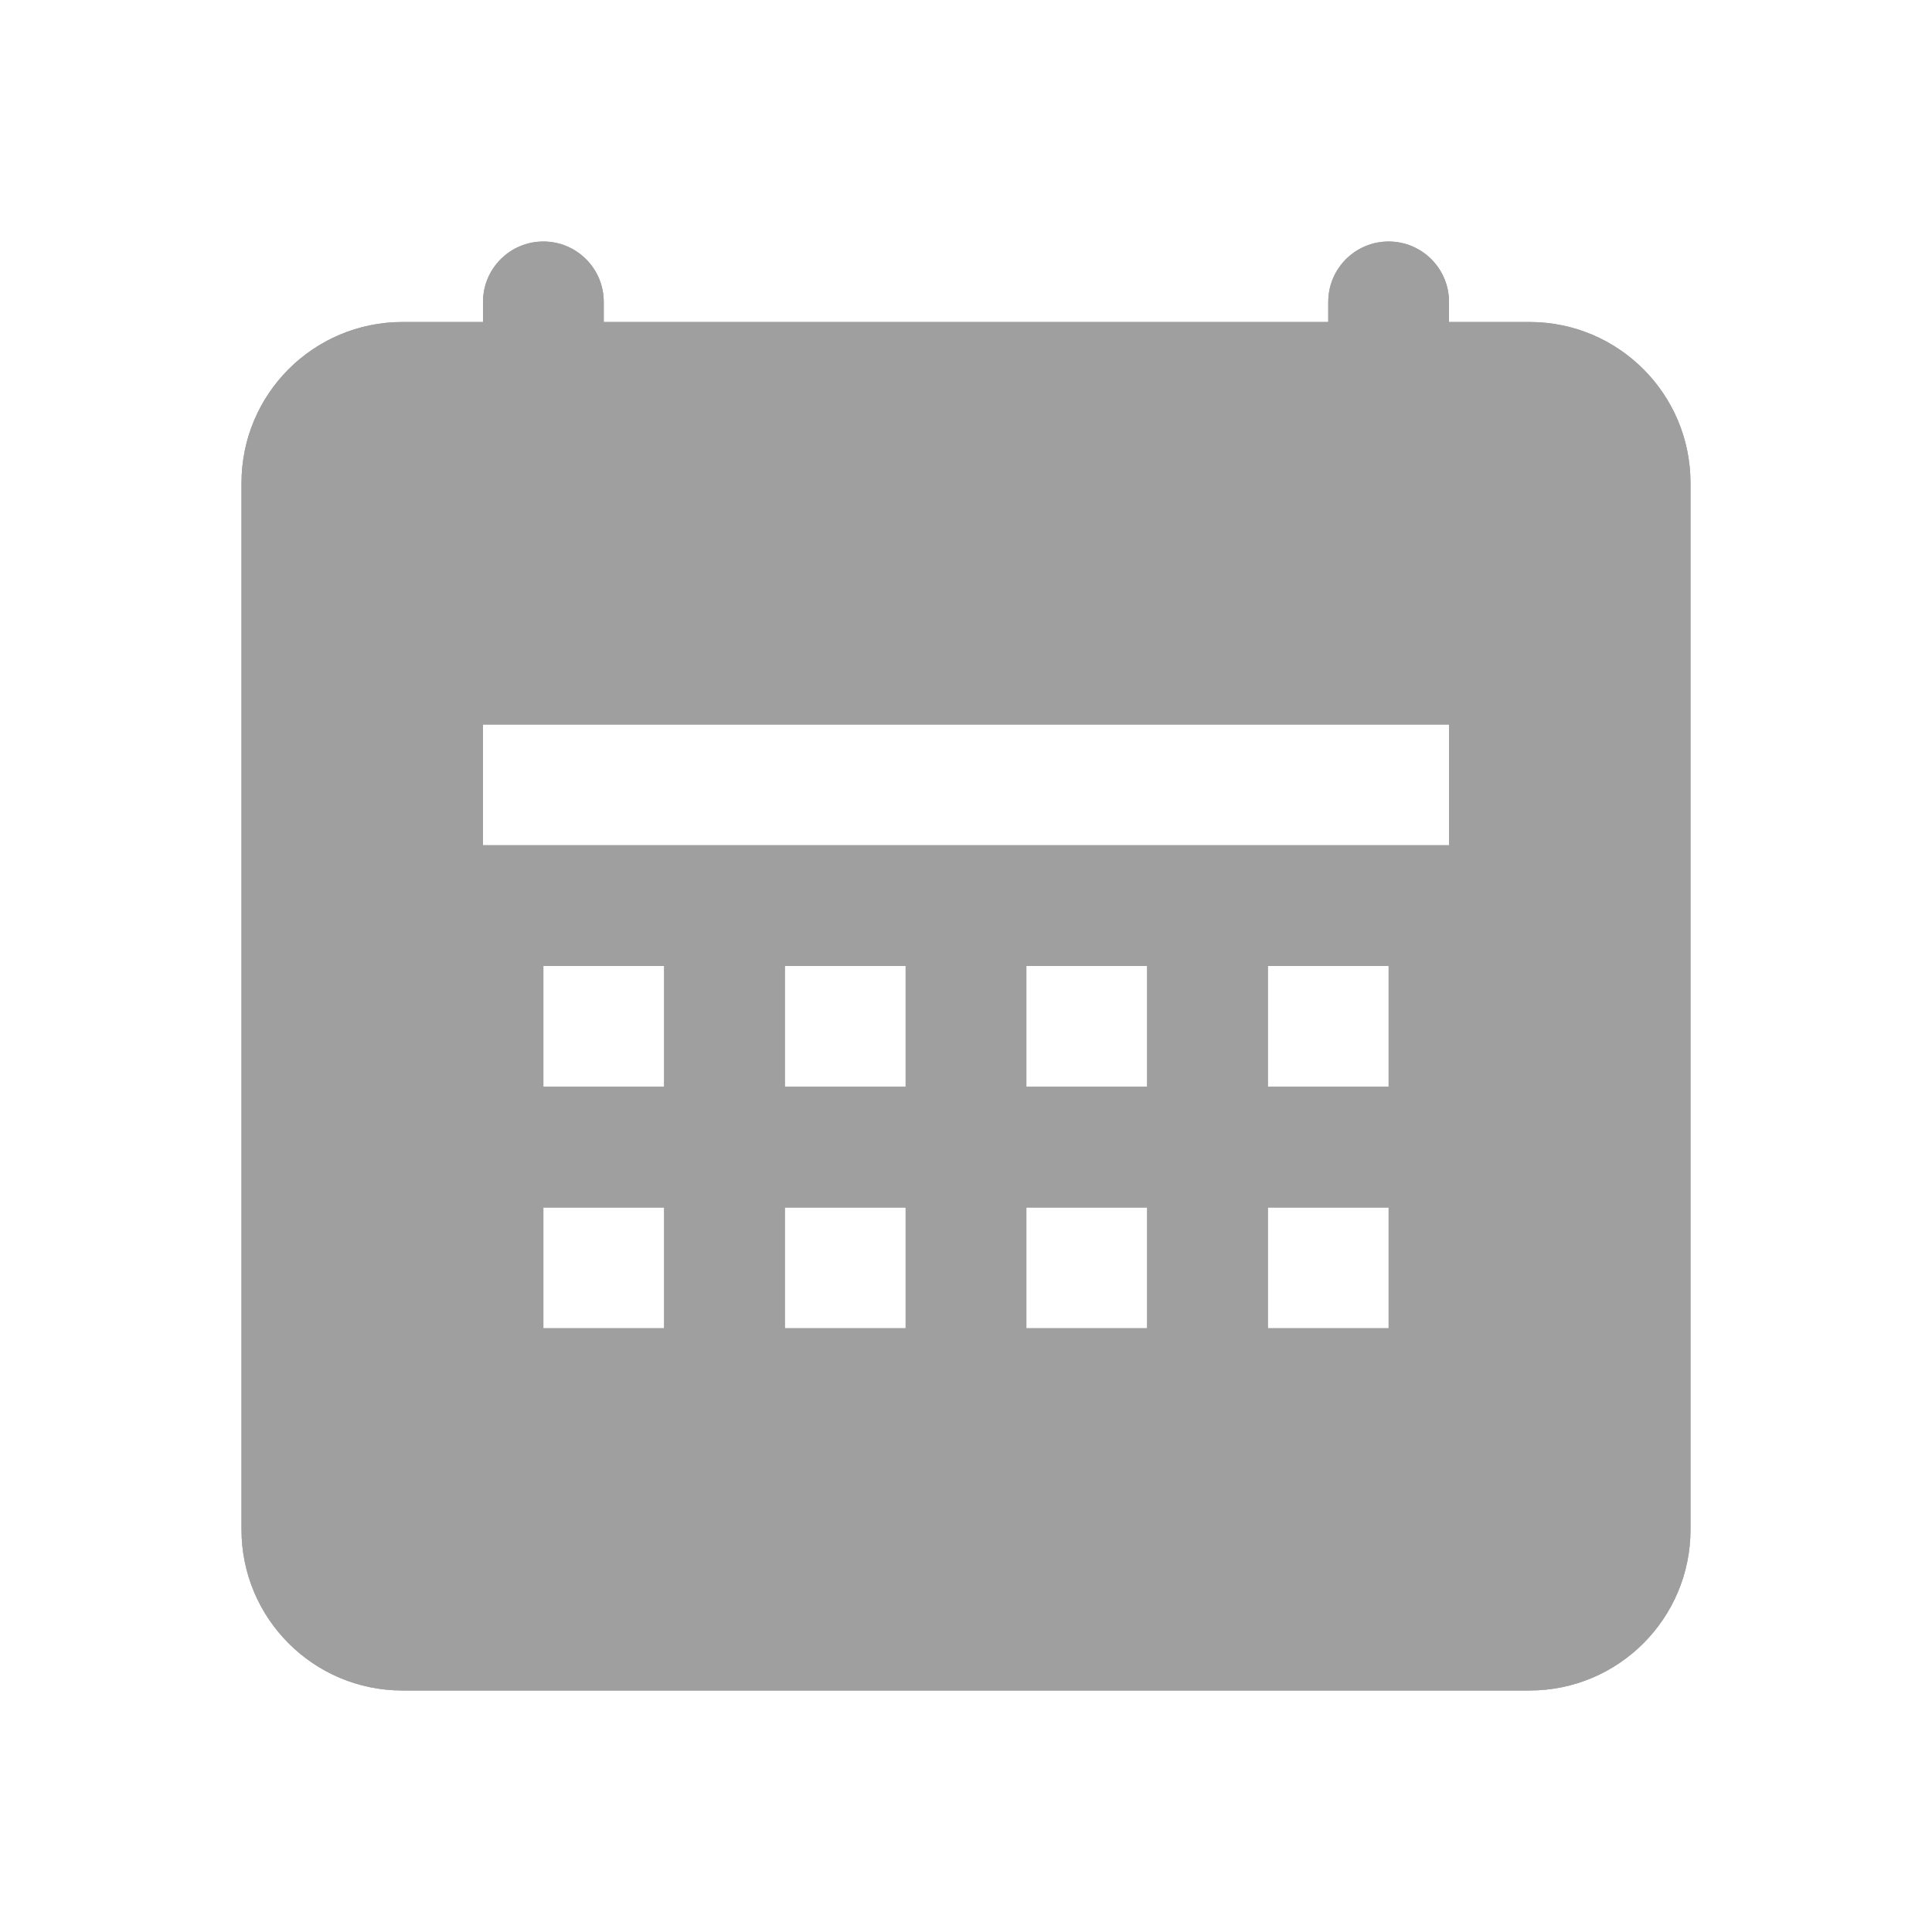
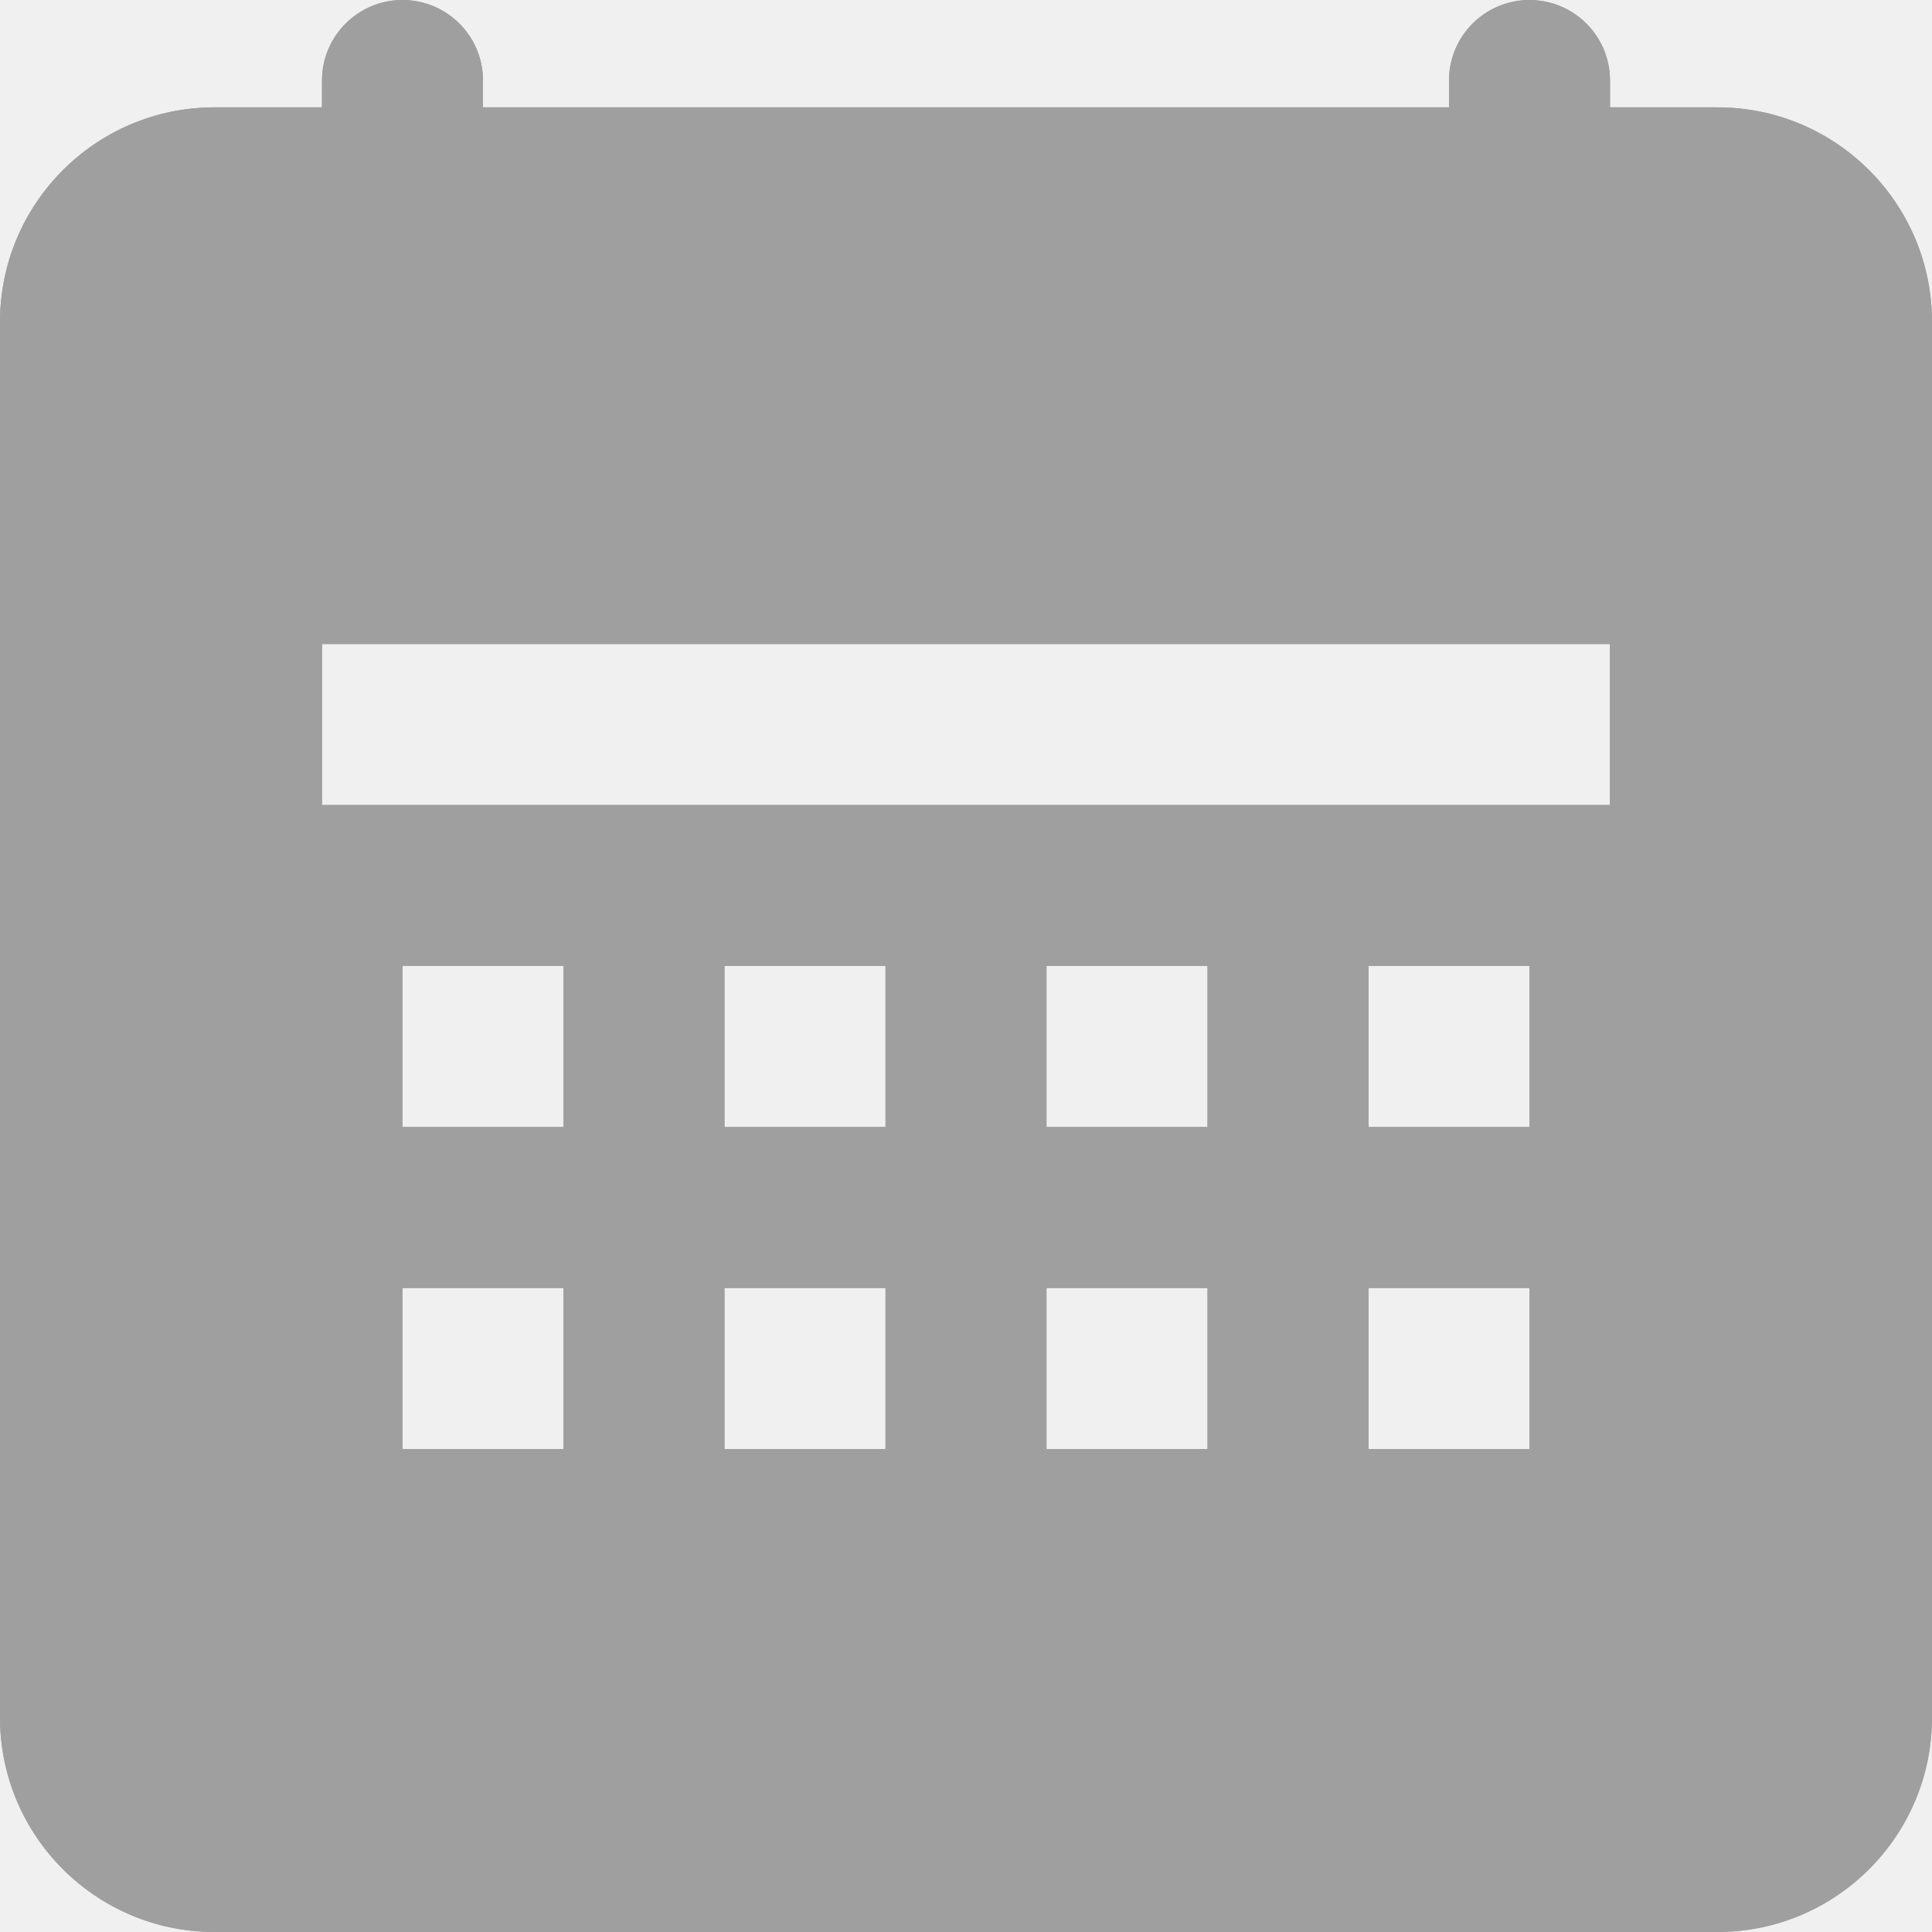
- <svg xmlns="http://www.w3.org/2000/svg" width="24" height="24" viewBox="0 0 24 24" fill="none">
-   <rect width="24" height="24" fill="white" />
-   <mask id="path-1-inside-1_2179_9065" fill="white">
-     <path fill-rule="evenodd" clip-rule="evenodd" d="M6.75 3C7.164 3 7.5 3.336 7.5 3.75V4H16.5V3.75C16.5 3.336 16.836 3 17.25 3C17.664 3 18 3.336 18 3.75V4H19C20.105 4 21 4.895 21 6V19C21 20.105 20.105 21 19 21H5C3.895 21 3 20.105 3 19V6C3 4.895 3.895 4 5 4H6V3.75C6 3.336 6.336 3 6.75 3ZM6 9H18V10.5H6V9ZM8.25 13.5V12H6.75V13.5H8.25ZM9.75 12H11.25V13.5H9.75V12ZM14.25 12H12.75V13.5H14.25V12ZM15.75 13.5V12H17.25V13.5H15.75ZM8.25 16.5V15H6.75V16.5H8.25ZM9.75 15H11.25V16.5H9.75V15ZM14.25 15H12.75V16.5H14.25V15ZM15.75 16.5V15H17.25V16.5H15.75Z" />
+ <svg xmlns="http://www.w3.org/2000/svg" width="18" height="18" viewBox="0 0 18 18" fill="none">
+   <mask id="path-1-inside-1_40_127" fill="white">
+     <path fill-rule="evenodd" clip-rule="evenodd" d="M3.75 0C4.164 0 4.5 0.336 4.5 0.75V1H13.5V0.75C13.5 0.336 13.836 0 14.25 0C14.664 0 15 0.336 15 0.75V1H16C17.105 1 18 1.895 18 3V16C18 17.105 17.105 18 16 18H2C0.895 18 0 17.105 0 16V3C0 1.895 0.895 1 2 1H3V0.75C3 0.336 3.336 0 3.75 0ZM3 6H15V7.5H3V6ZM5.25 10.5V9H3.75V10.5H5.25ZM6.75 9H8.25V10.5H6.75V9ZM11.25 9H9.75V10.5H11.25V9ZM12.75 10.5V9H14.25V10.5H12.75ZM5.25 13.5V12H3.75V13.5H5.25ZM6.75 12H8.25V13.5H6.75V12ZM11.25 12H9.75V13.5H11.25V12ZM12.75 13.5V12H14.25V13.5H12.75Z" />
  </mask>
-   <path fill-rule="evenodd" clip-rule="evenodd" d="M6.75 3C7.164 3 7.5 3.336 7.5 3.75V4H16.5V3.75C16.5 3.336 16.836 3 17.25 3C17.664 3 18 3.336 18 3.75V4H19C20.105 4 21 4.895 21 6V19C21 20.105 20.105 21 19 21H5C3.895 21 3 20.105 3 19V6C3 4.895 3.895 4 5 4H6V3.75C6 3.336 6.336 3 6.75 3ZM6 9H18V10.5H6V9ZM8.25 13.5V12H6.75V13.5H8.25ZM9.75 12H11.25V13.5H9.75V12ZM14.25 12H12.75V13.5H14.25V12ZM15.75 13.5V12H17.25V13.5H15.75ZM8.25 16.5V15H6.75V16.5H8.25ZM9.75 15H11.25V16.5H9.75V15ZM14.25 15H12.75V16.5H14.25V15ZM15.75 16.5V15H17.25V16.5H15.75Z" fill="#9F9F9F" />
-   <path d="M7.5 4H6C6 4.828 6.672 5.5 7.5 5.5V4ZM16.5 4V5.5C17.328 5.5 18 4.828 18 4H16.5ZM18 4H16.5C16.5 4.828 17.172 5.5 18 5.5V4ZM6 4V5.5C6.828 5.5 7.5 4.828 7.5 4H6ZM18 9H19.5C19.5 8.172 18.828 7.5 18 7.5V9ZM6 9V7.5C5.172 7.5 4.5 8.172 4.5 9H6ZM18 10.5V12C18.828 12 19.5 11.328 19.5 10.5H18ZM6 10.5H4.5C4.5 11.328 5.172 12 6 12V10.5ZM8.25 12H9.75C9.75 11.172 9.078 10.5 8.25 10.5V12ZM8.25 13.5V15C9.078 15 9.75 14.328 9.75 13.5H8.25ZM6.75 12V10.5C5.922 10.5 5.25 11.172 5.25 12H6.75ZM6.75 13.5H5.25C5.25 14.328 5.922 15 6.75 15V13.5ZM11.25 12H12.75C12.75 11.172 12.078 10.5 11.25 10.5V12ZM9.75 12V10.5C8.922 10.5 8.25 11.172 8.25 12H9.75ZM11.25 13.5V15C12.078 15 12.75 14.328 12.75 13.5H11.25ZM9.75 13.5H8.25C8.25 14.328 8.922 15 9.75 15V13.5ZM12.75 12V10.5C11.922 10.5 11.25 11.172 11.25 12H12.75ZM14.25 12H15.75C15.75 11.172 15.078 10.5 14.25 10.5V12ZM12.75 13.5H11.25C11.25 14.328 11.922 15 12.75 15V13.5ZM14.25 13.5V15C15.078 15 15.75 14.328 15.75 13.5H14.25ZM15.75 12V10.5C14.922 10.5 14.25 11.172 14.25 12H15.75ZM15.75 13.5H14.25C14.25 14.328 14.922 15 15.75 15V13.5ZM17.25 12H18.75C18.75 11.172 18.078 10.5 17.25 10.5V12ZM17.25 13.5V15C18.078 15 18.75 14.328 18.75 13.5H17.25ZM8.25 15H9.75C9.75 14.172 9.078 13.5 8.25 13.5V15ZM8.25 16.5V18C9.078 18 9.75 17.328 9.75 16.5H8.25ZM6.75 15V13.5C5.922 13.5 5.25 14.172 5.25 15H6.75ZM6.75 16.5H5.25C5.25 17.328 5.922 18 6.75 18V16.5ZM11.25 15H12.75C12.75 14.172 12.078 13.5 11.25 13.5V15ZM9.75 15V13.5C8.922 13.5 8.25 14.172 8.25 15H9.75ZM11.25 16.5V18C12.078 18 12.75 17.328 12.75 16.5H11.25ZM9.75 16.5H8.25C8.25 17.328 8.922 18 9.75 18V16.5ZM12.75 15V13.5C11.922 13.5 11.25 14.172 11.25 15H12.75ZM14.25 15H15.75C15.75 14.172 15.078 13.5 14.25 13.5V15ZM12.75 16.5H11.25C11.25 17.328 11.922 18 12.75 18V16.5ZM14.25 16.5V18C15.078 18 15.75 17.328 15.75 16.5H14.25ZM15.75 15V13.5C14.922 13.5 14.25 14.172 14.25 15H15.75ZM15.75 16.5H14.25C14.25 17.328 14.922 18 15.75 18V16.5ZM17.25 15H18.75C18.75 14.172 18.078 13.5 17.25 13.5V15ZM17.25 16.5V18C18.078 18 18.75 17.328 18.75 16.5H17.25ZM9 3.75C9 2.507 7.993 1.5 6.75 1.5V4.5C6.336 4.5 6 4.164 6 3.75H9ZM9 4V3.75H6V4H9ZM16.5 2.5H7.5V5.5H16.5V2.5ZM15 3.75V4H18V3.75H15ZM17.25 1.5C16.007 1.5 15 2.507 15 3.75H18C18 4.164 17.664 4.5 17.25 4.5V1.5ZM19.5 3.75C19.5 2.507 18.493 1.5 17.25 1.5V4.5C16.836 4.5 16.5 4.164 16.5 3.75H19.5ZM19.5 4V3.75H16.5V4H19.5ZM19 2.5H18V5.5H19V2.5ZM22.5 6C22.5 4.067 20.933 2.5 19 2.5V5.5C19.276 5.5 19.5 5.724 19.5 6H22.5ZM22.5 19V6H19.5V19H22.5ZM19 22.5C20.933 22.5 22.5 20.933 22.5 19H19.5C19.5 19.276 19.276 19.5 19 19.5V22.5ZM5 22.5H19V19.5H5V22.5ZM1.5 19C1.5 20.933 3.067 22.5 5 22.5V19.5C4.724 19.5 4.5 19.276 4.5 19H1.5ZM1.5 6V19H4.5V6H1.5ZM5 2.5C3.067 2.5 1.5 4.067 1.5 6H4.5C4.5 5.724 4.724 5.5 5 5.5V2.5ZM6 2.5H5V5.5H6V2.5ZM4.5 3.75V4H7.5V3.75H4.5ZM6.75 1.5C5.507 1.5 4.5 2.507 4.5 3.75H7.5C7.5 4.164 7.164 4.5 6.75 4.5V1.5ZM18 7.5H6V10.5H18V7.5ZM19.5 10.5V9H16.5V10.5H19.5ZM6 12H18V9H6V12ZM4.5 9V10.5H7.5V9H4.5ZM6.75 12V13.5H9.75V12H6.75ZM6.75 13.5H8.25V10.5H6.75V13.5ZM8.25 13.5V12H5.25V13.5H8.25ZM8.25 12H6.75V15H8.25V12ZM11.25 10.5H9.75V13.5H11.25V10.5ZM12.75 13.5V12H9.75V13.5H12.75ZM9.75 15H11.25V12H9.75V15ZM8.25 12V13.5H11.25V12H8.25ZM12.75 13.5H14.25V10.5H12.75V13.5ZM14.25 13.5V12H11.25V13.5H14.25ZM14.25 12H12.75V15H14.25V12ZM12.75 12V13.5H15.75V12H12.75ZM14.25 12V13.5H17.25V12H14.25ZM17.25 10.5H15.75V13.5H17.25V10.5ZM18.75 13.5V12H15.75V13.5H18.75ZM15.75 15H17.25V12H15.75V15ZM6.75 15V16.5H9.75V15H6.75ZM6.75 16.5H8.25V13.5H6.75V16.5ZM8.25 16.5V15H5.25V16.5H8.25ZM8.25 15H6.75V18H8.25V15ZM11.25 13.5H9.75V16.5H11.25V13.5ZM12.75 16.5V15H9.75V16.5H12.75ZM9.75 18H11.25V15H9.75V18ZM8.25 15V16.5H11.25V15H8.25ZM12.75 16.5H14.25V13.5H12.75V16.5ZM14.25 16.5V15H11.25V16.5H14.25ZM14.25 15H12.75V18H14.25V15ZM12.75 15V16.5H15.75V15H12.75ZM14.25 15V16.5H17.25V15H14.25ZM17.25 13.5H15.75V16.5H17.25V13.5ZM18.75 16.5V15H15.75V16.5H18.75ZM15.75 18H17.25V15H15.75V18Z" fill="#9F9F9F" mask="url(#path-1-inside-1_2179_9065)" />
+   <path fill-rule="evenodd" clip-rule="evenodd" d="M3.75 0C4.164 0 4.5 0.336 4.5 0.75V1H13.5V0.75C13.5 0.336 13.836 0 14.25 0C14.664 0 15 0.336 15 0.75V1H16C17.105 1 18 1.895 18 3V16C18 17.105 17.105 18 16 18H2C0.895 18 0 17.105 0 16V3C0 1.895 0.895 1 2 1H3V0.75C3 0.336 3.336 0 3.75 0ZM3 6H15V7.5H3V6ZM5.25 10.5V9H3.75V10.5H5.25ZM6.75 9H8.25V10.5H6.75V9ZM11.25 9H9.75V10.5H11.25V9ZM12.75 10.5V9H14.25V10.5H12.75ZM5.25 13.5V12H3.75V13.5H5.25ZM6.75 12H8.25V13.5H6.75V12ZM11.25 12H9.75V13.5H11.25V12ZM12.75 13.5V12H14.25V13.5H12.75Z" fill="#9F9F9F" />
+   <path d="M4.5 1H3C3 1.828 3.672 2.5 4.5 2.5V1ZM13.5 1V2.5C14.328 2.5 15 1.828 15 1L13.5 1ZM15 1H13.5C13.5 1.828 14.172 2.5 15 2.5V1ZM3 1V2.5C3.828 2.5 4.5 1.828 4.5 1L3 1ZM15 6H16.5C16.5 5.172 15.828 4.5 15 4.5V6ZM3 6V4.5C2.172 4.5 1.5 5.172 1.5 6H3ZM15 7.5V9C15.828 9 16.5 8.328 16.5 7.5H15ZM3 7.5H1.5C1.5 8.328 2.172 9 3 9L3 7.5ZM5.25 9H6.75C6.75 8.172 6.078 7.5 5.25 7.5V9ZM5.25 10.5V12C6.078 12 6.75 11.328 6.75 10.5H5.25ZM3.75 9V7.5C2.922 7.5 2.25 8.172 2.25 9H3.75ZM3.75 10.5H2.25C2.25 11.328 2.922 12 3.75 12L3.75 10.5ZM8.25 9H9.75C9.75 8.172 9.078 7.5 8.25 7.5V9ZM6.75 9V7.5C5.922 7.5 5.25 8.172 5.25 9H6.75ZM8.25 10.5V12C9.078 12 9.75 11.328 9.75 10.5H8.25ZM6.75 10.5H5.25C5.25 11.328 5.922 12 6.75 12V10.5ZM9.75 9V7.5C8.922 7.5 8.25 8.172 8.25 9H9.75ZM11.25 9H12.75C12.75 8.172 12.078 7.5 11.25 7.5V9ZM9.75 10.5H8.25C8.25 11.328 8.922 12 9.75 12V10.5ZM11.25 10.5V12C12.078 12 12.75 11.328 12.75 10.5H11.25ZM12.75 9V7.5C11.922 7.5 11.25 8.172 11.25 9H12.75ZM12.75 10.5H11.25C11.25 11.328 11.922 12 12.75 12V10.5ZM14.25 9H15.75C15.75 8.172 15.078 7.5 14.25 7.5V9ZM14.25 10.5V12C15.078 12 15.75 11.328 15.75 10.5H14.25ZM5.25 12H6.75C6.75 11.172 6.078 10.5 5.25 10.5V12ZM5.25 13.5V15C6.078 15 6.75 14.328 6.75 13.5H5.25ZM3.75 12V10.5C2.922 10.5 2.25 11.172 2.25 12H3.75ZM3.75 13.5H2.25C2.25 14.328 2.922 15 3.75 15L3.75 13.5ZM8.25 12H9.75C9.75 11.172 9.078 10.5 8.25 10.5V12ZM6.75 12V10.5C5.922 10.5 5.25 11.172 5.25 12H6.75ZM8.25 13.5V15C9.078 15 9.75 14.328 9.75 13.5H8.25ZM6.75 13.5H5.25C5.25 14.328 5.922 15 6.75 15V13.5ZM9.75 12V10.5C8.922 10.5 8.25 11.172 8.25 12H9.75ZM11.25 12H12.75C12.75 11.172 12.078 10.5 11.25 10.5V12ZM9.75 13.5H8.25C8.25 14.328 8.922 15 9.75 15V13.5ZM11.25 13.5V15C12.078 15 12.75 14.328 12.75 13.5H11.25ZM12.75 12V10.5C11.922 10.5 11.25 11.172 11.25 12H12.75ZM12.75 13.5H11.25C11.25 14.328 11.922 15 12.75 15V13.5ZM14.25 12H15.75C15.75 11.172 15.078 10.5 14.25 10.5V12ZM14.25 13.5V15C15.078 15 15.75 14.328 15.75 13.5H14.25ZM6 0.75C6 -0.493 4.993 -1.5 3.75 -1.5V1.5C3.336 1.5 3 1.164 3 0.75H6ZM6 1V0.75H3V1H6ZM13.5 -0.5H4.5V2.5H13.5V-0.5ZM12 0.75V1H15V0.75H12ZM14.25 -1.5C13.007 -1.5 12 -0.493 12 0.75H15C15 1.164 14.664 1.5 14.25 1.5V-1.5ZM16.5 0.75C16.5 -0.493 15.493 -1.5 14.25 -1.5V1.5C13.836 1.5 13.5 1.164 13.5 0.75H16.5ZM16.5 1V0.75H13.5V1H16.5ZM16 -0.5H15V2.5H16V-0.5ZM19.5 3C19.5 1.067 17.933 -0.5 16 -0.5V2.5C16.276 2.5 16.5 2.724 16.5 3H19.5ZM19.5 16V3H16.5V16H19.5ZM16 19.5C17.933 19.5 19.5 17.933 19.5 16H16.5C16.5 16.276 16.276 16.5 16 16.5V19.5ZM2 19.5H16V16.5H2V19.5ZM-1.5 16C-1.5 17.933 0.067 19.5 2 19.5V16.5C1.724 16.5 1.5 16.276 1.5 16H-1.5ZM-1.5 3V16H1.5V3H-1.5ZM2 -0.5C0.067 -0.5 -1.5 1.067 -1.5 3H1.5C1.5 2.724 1.724 2.5 2 2.5V-0.5ZM3 -0.5H2V2.5H3V-0.5ZM1.5 0.75V1H4.5V0.75H1.5ZM3.75 -1.5C2.507 -1.5 1.5 -0.493 1.5 0.75H4.5C4.5 1.164 4.164 1.5 3.75 1.5V-1.5ZM15 4.5H3V7.5H15V4.5ZM16.5 7.5V6H13.5V7.5H16.5ZM3 9H15V6H3V9ZM1.5 6V7.5H4.5V6H1.5ZM3.75 9V10.5H6.75V9H3.75ZM3.75 10.5H5.25V7.5H3.75V10.5ZM5.25 10.5V9H2.25V10.5H5.25ZM5.25 9H3.75V12H5.25V9ZM8.25 7.5H6.75V10.5H8.25V7.5ZM9.75 10.5V9H6.75V10.5H9.75ZM6.75 12H8.25V9H6.75V12ZM5.25 9V10.5H8.25V9H5.25ZM9.75 10.5H11.25V7.5H9.75V10.5ZM11.25 10.5V9H8.25V10.5H11.25ZM11.25 9H9.75V12H11.25V9ZM9.75 9V10.5H12.75V9H9.75ZM11.25 9V10.5H14.25V9H11.25ZM14.25 7.5H12.75V10.5H14.25V7.5ZM15.75 10.5V9H12.75V10.5H15.75ZM12.75 12H14.25V9H12.75V12ZM3.75 12V13.5H6.75V12H3.75ZM3.75 13.5H5.25V10.5H3.75V13.5ZM5.25 13.5V12H2.25V13.5H5.25ZM5.25 12H3.75V15H5.25V12ZM8.25 10.5H6.75V13.5H8.25V10.5ZM9.75 13.5V12H6.75V13.5H9.75ZM6.75 15H8.25V12H6.75V15ZM5.25 12V13.5H8.25V12H5.25ZM9.75 13.5H11.25V10.5H9.75V13.5ZM11.25 13.5V12H8.25V13.5H11.25ZM11.25 12H9.75V15H11.25V12ZM9.75 12V13.5H12.75V12H9.75ZM11.25 12V13.5H14.25V12H11.25ZM14.25 10.5H12.75V13.5H14.25V10.5ZM15.75 13.5V12H12.75V13.5H15.75ZM12.75 15H14.25V12H12.75V15Z" fill="#9F9F9F" mask="url(#path-1-inside-1_40_127)" />
</svg>
